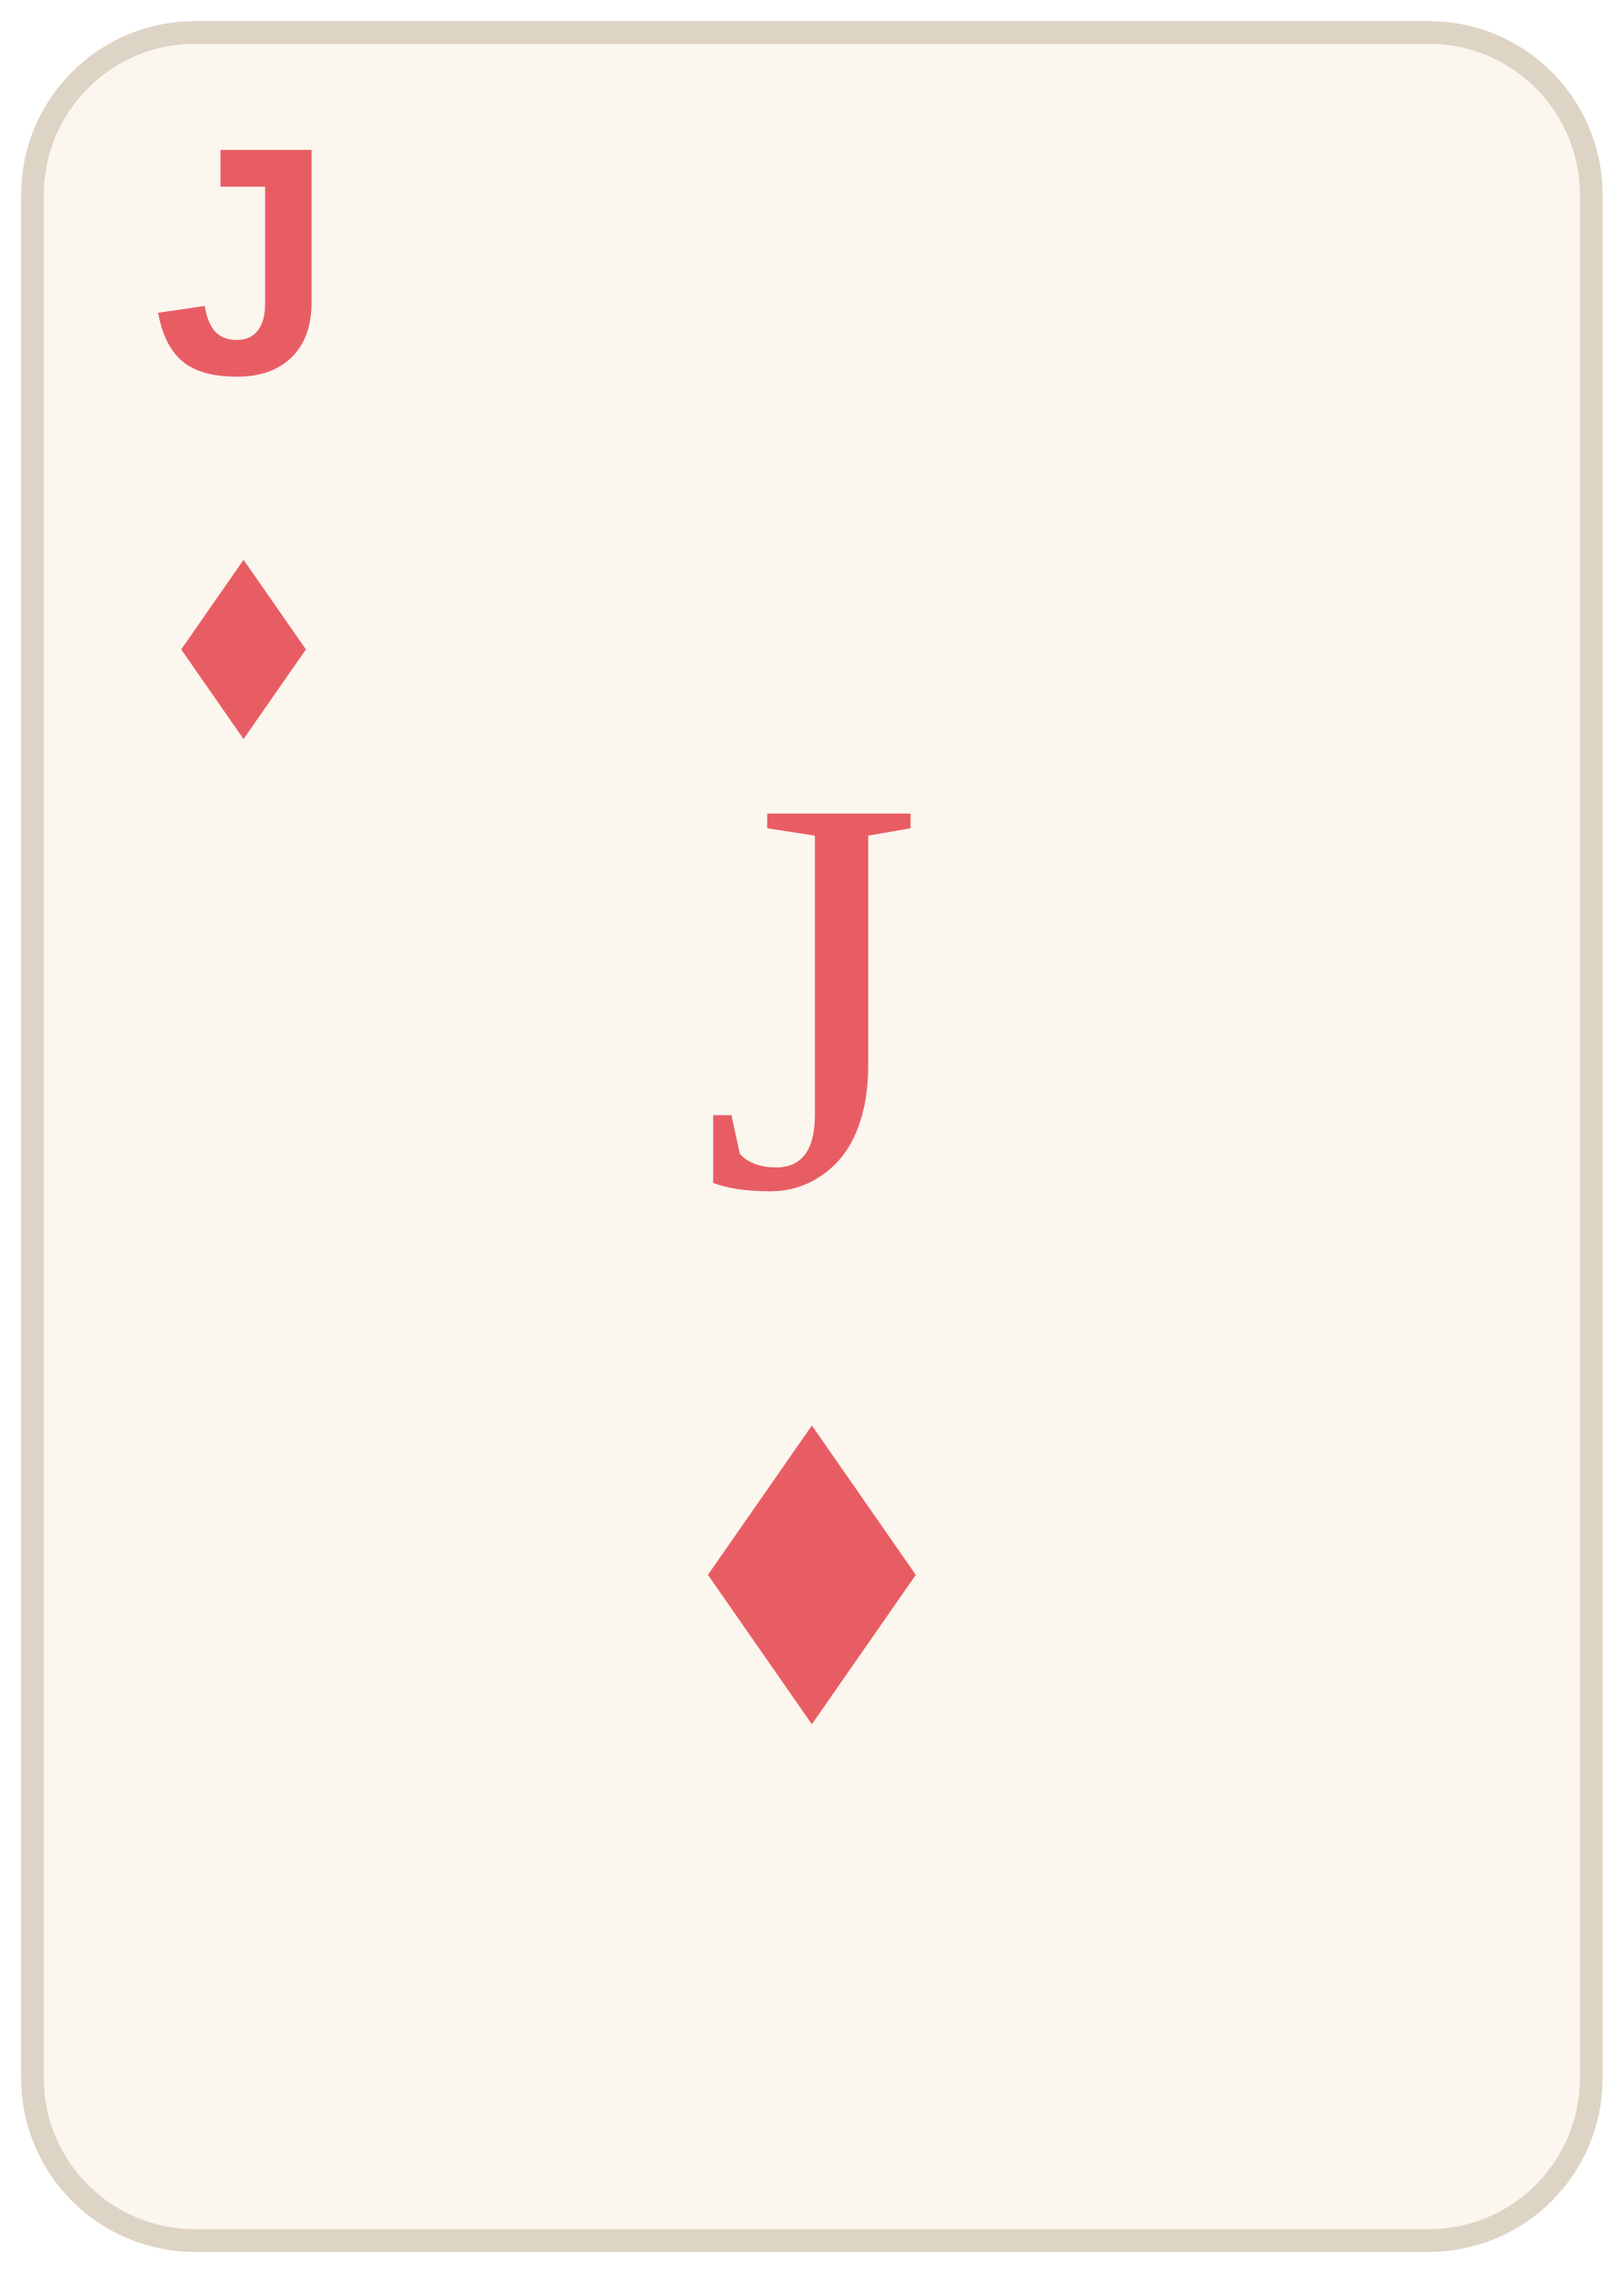
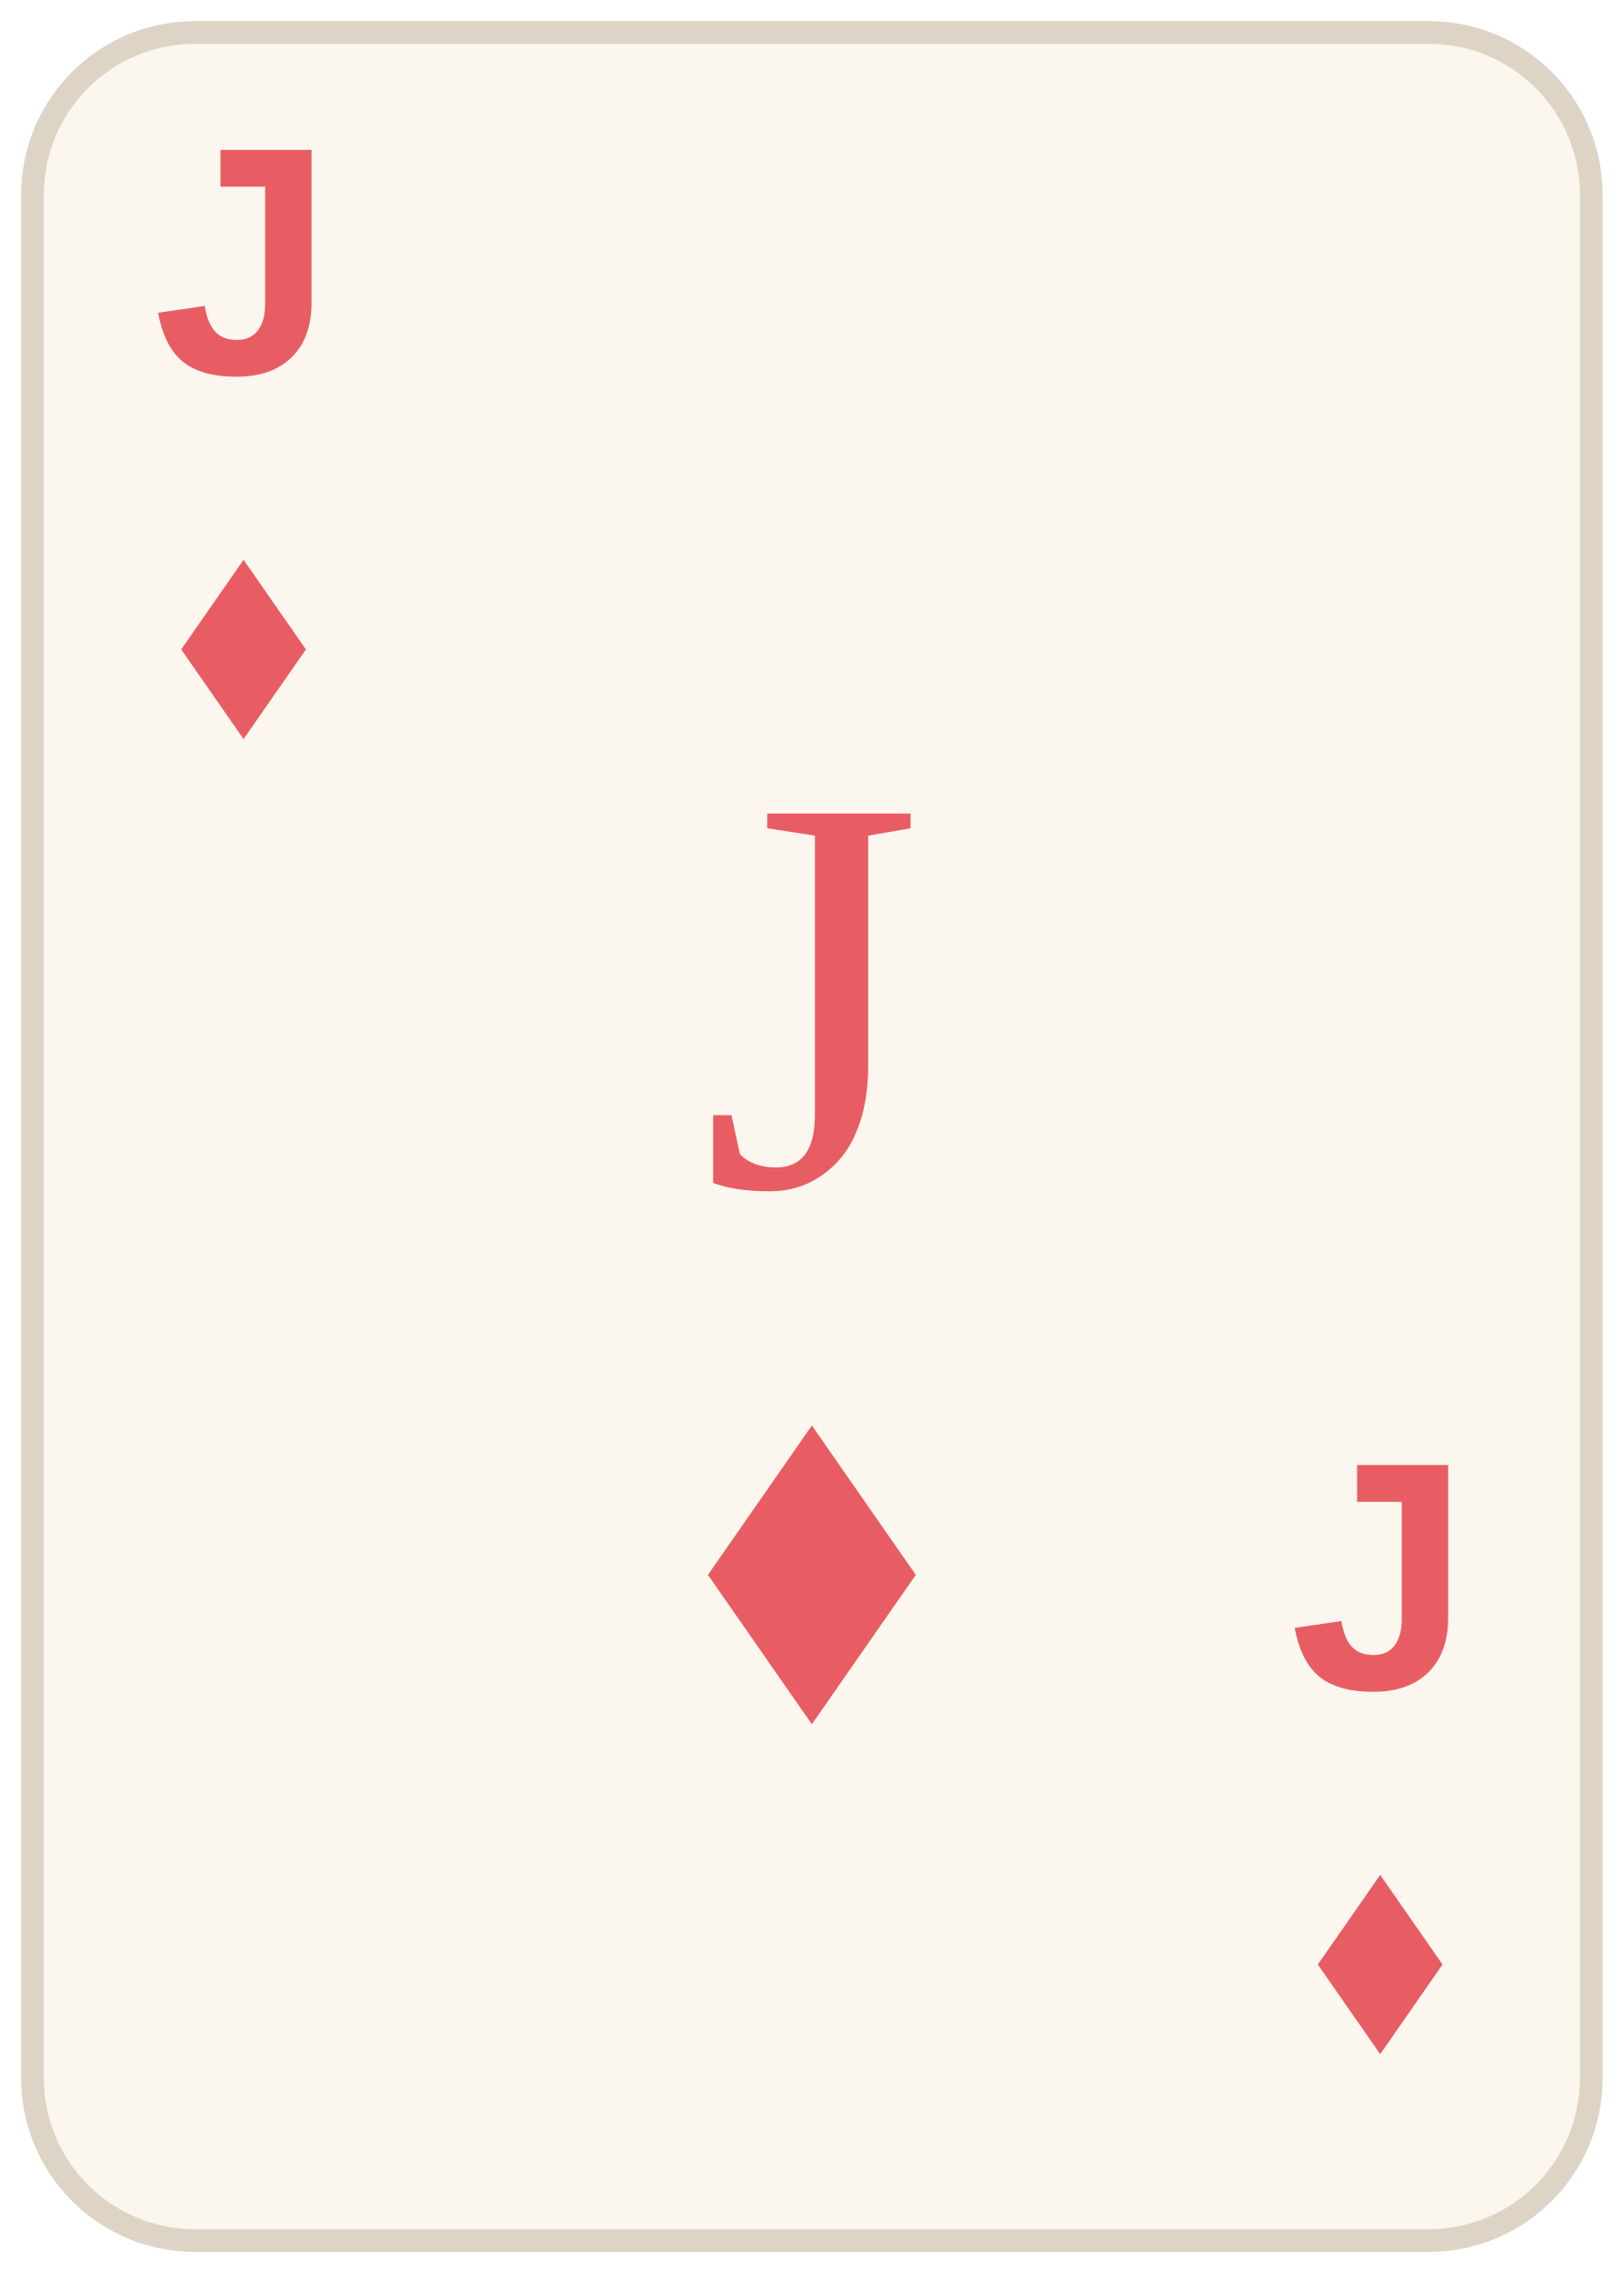
<svg xmlns="http://www.w3.org/2000/svg" viewBox="0 0 100 140" role="img" aria-label="Jack of Diamonds">
  <rect x="2" y="2" width="96" height="136" rx="10" fill="#fbf6ee" stroke="#ded4c5" stroke-width="1.4" />
  <g font-family="Haskoy,-apple-system,BlinkMacSystemFont,'Segoe UI',Arial,sans-serif">
    <text x="15" y="23" fill="#e85d63" font-size="20" font-weight="700" text-anchor="middle">J</text>
    <path fill="#e85d63" d="M0-23 16 0 0 23-16 0Z" transform="translate(15 40) scale(0.24)" />
  </g>
  <g>
    <text x="50" y="65" fill="#e85d63" font-size="35" font-weight="500" text-anchor="middle" dominant-baseline="middle">J</text>
    <path fill="#e85d63" d="M0-23 16 0 0 23-16 0Z" transform="translate(50 97) scale(0.4)" />
  </g>
+   <g data-card-corner="bottom-right" font-family="Haskoy,-apple-system,BlinkMacSystemFont,'Segoe UI',Arial,sans-serif">
+     <text x="85" y="104" fill="#e85d63" font-size="20" font-weight="700" text-anchor="middle">J</text>
+     <path fill="#e85d63" d="M0-23 16 0 0 23-16 0Z" transform="translate(85 121) scale(0.24)" />
+   </g>
</svg>
